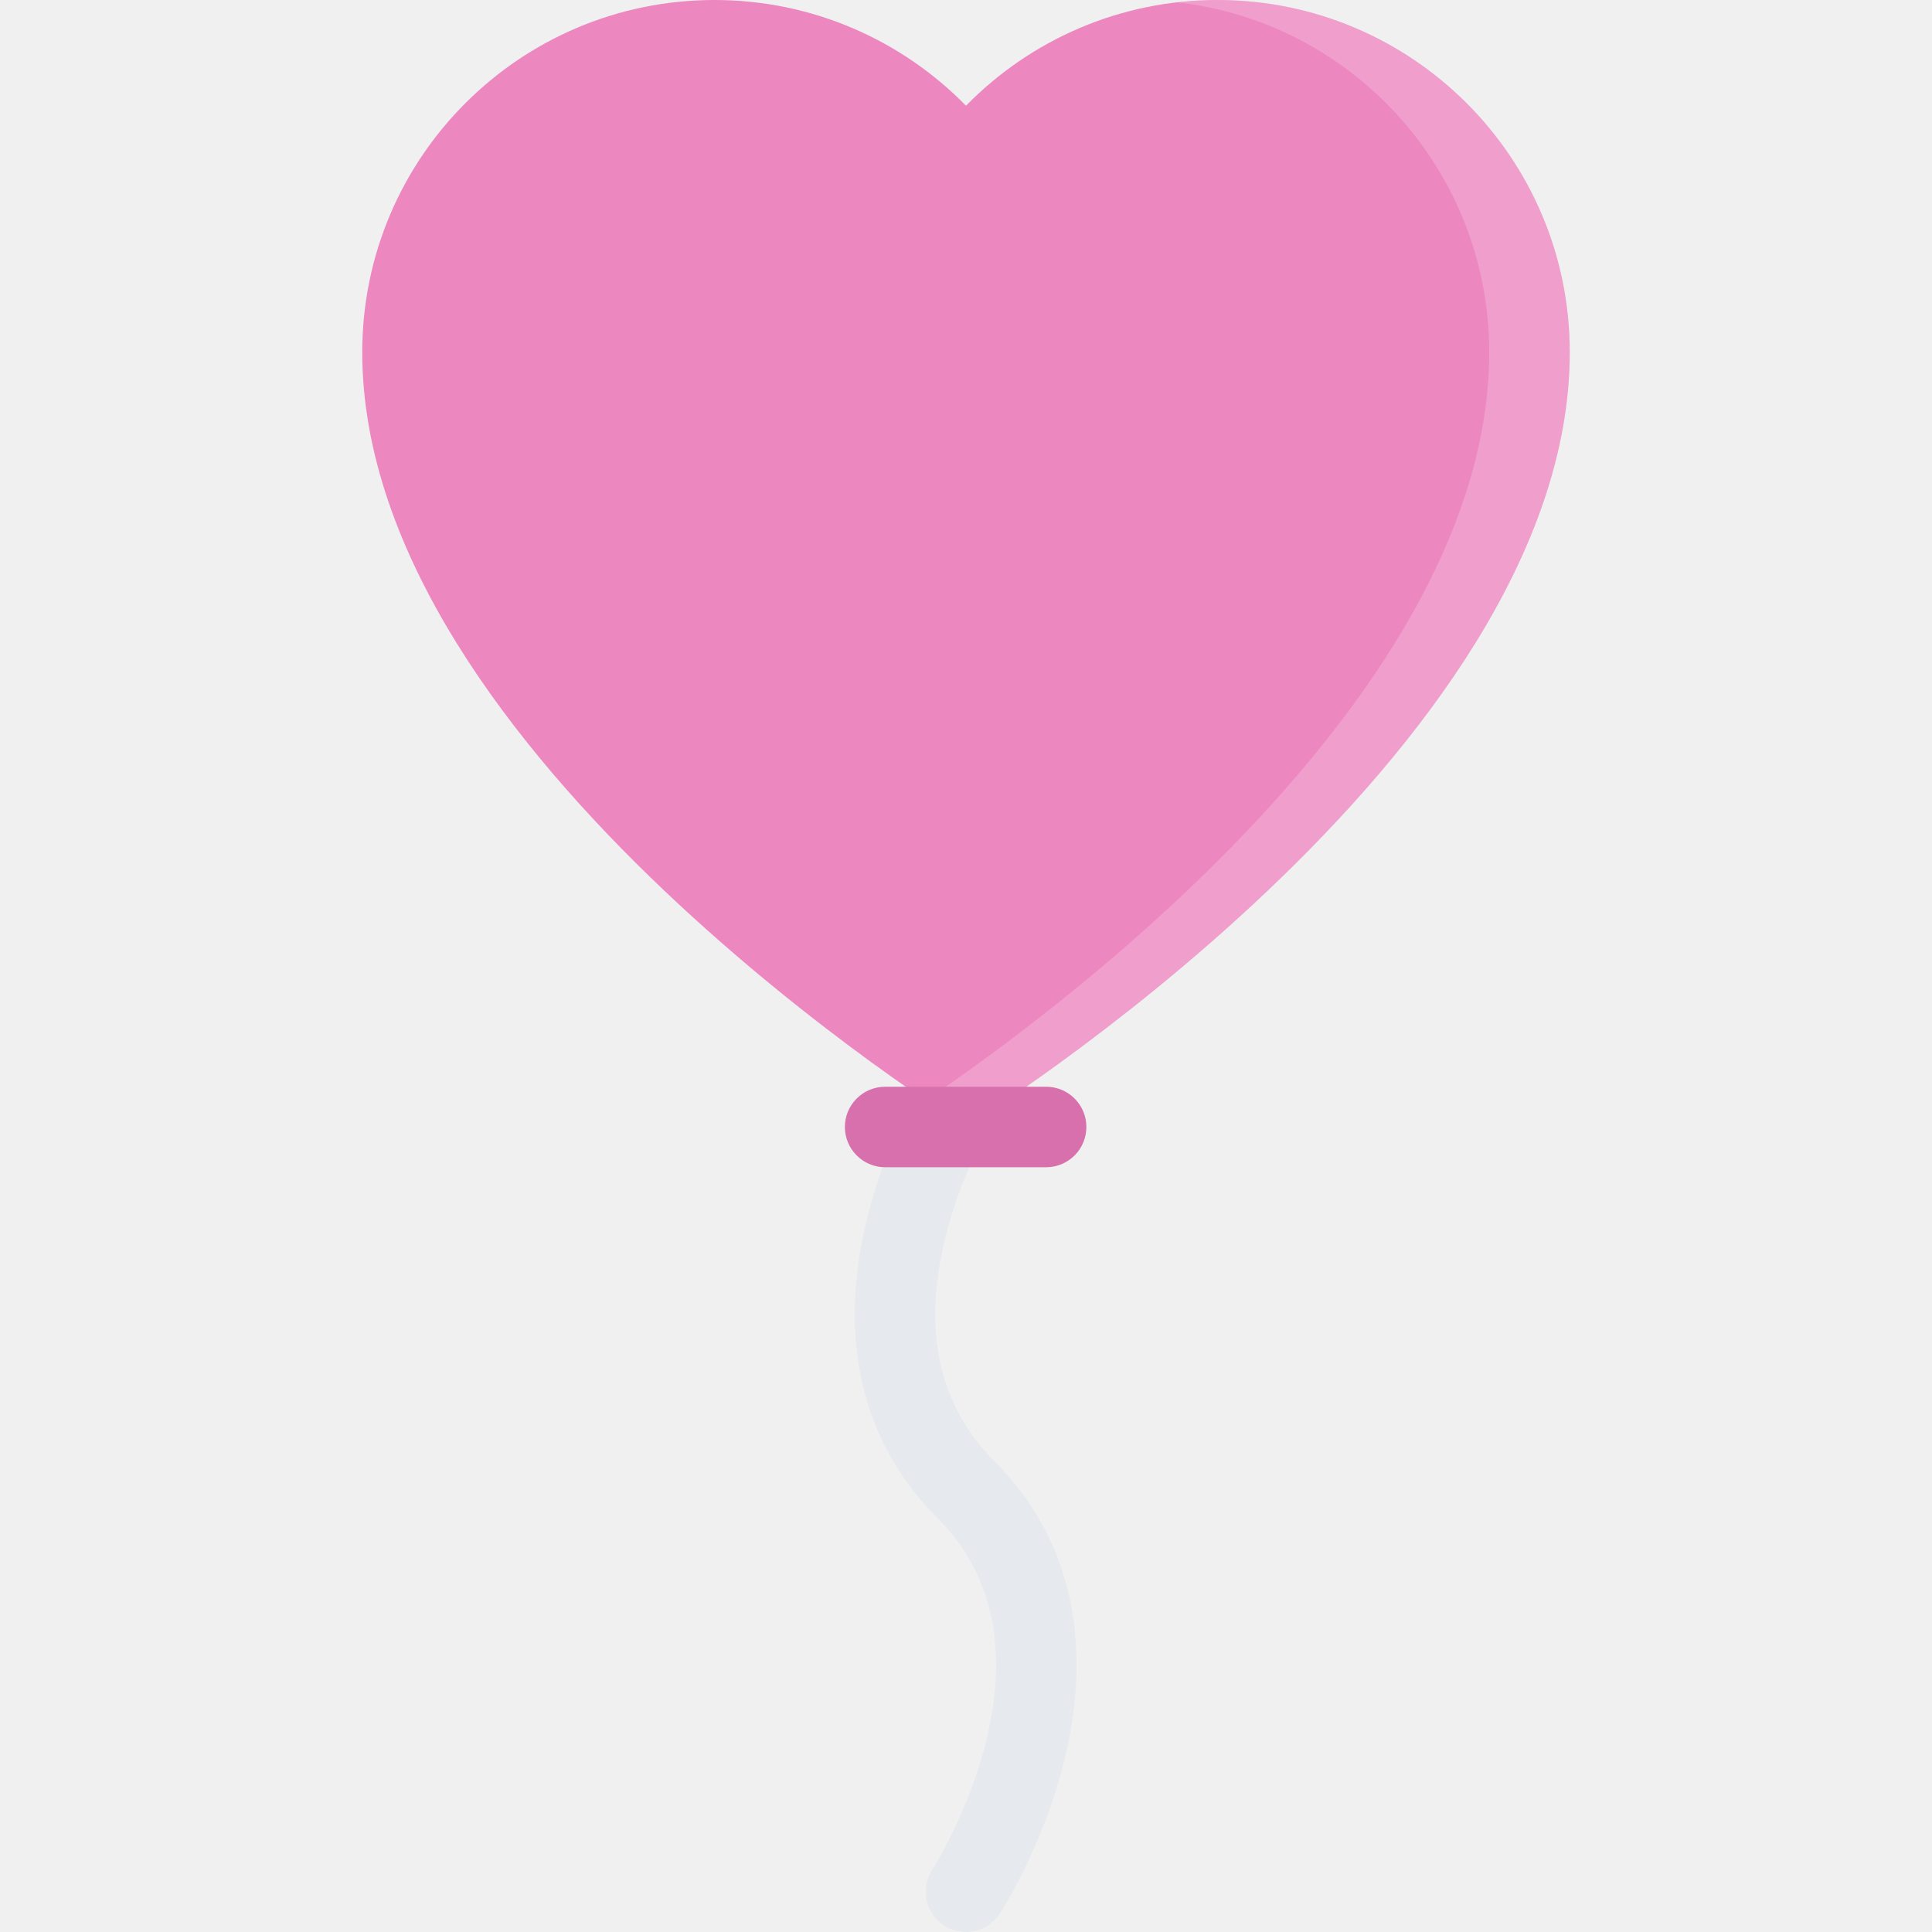
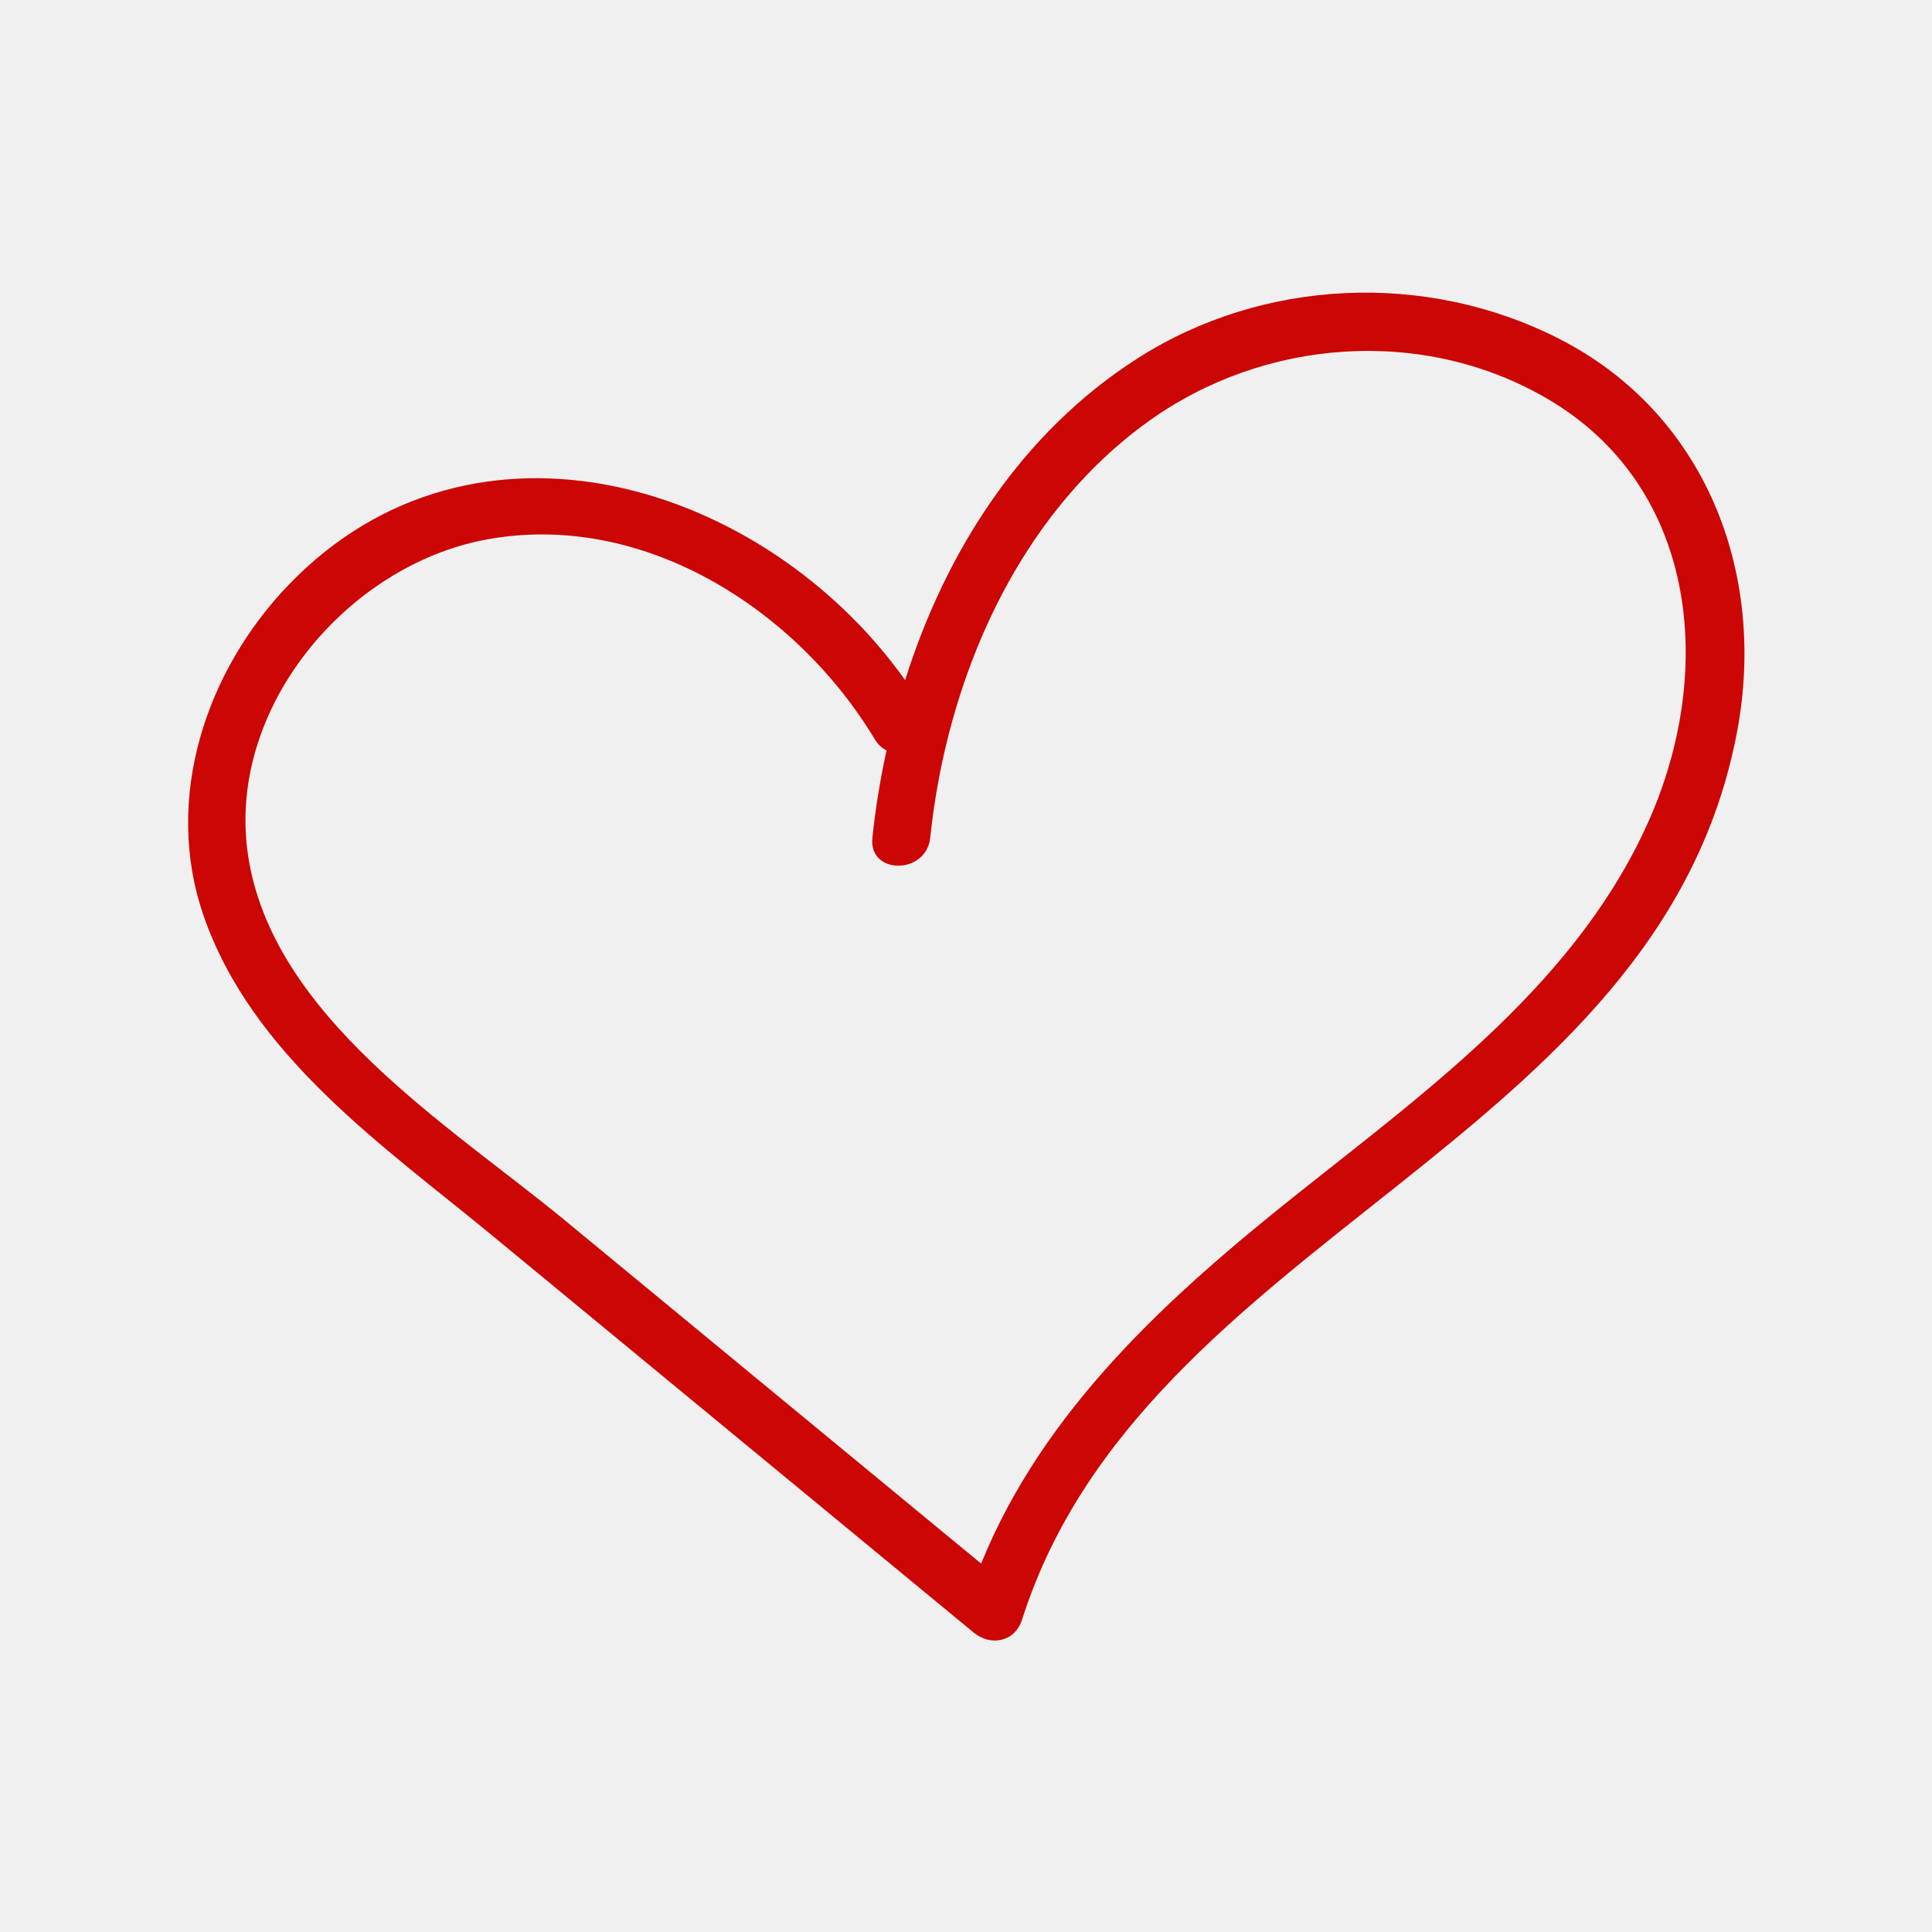
- <svg xmlns="http://www.w3.org/2000/svg" version="1.1" id="Layer_1" x="0px" y="0px" viewBox="0 0 511.981 511.981" style="enable-background:new 0 0 511.981 511.981;" xml:space="preserve">
-   <path style="fill:#E6E9ED;" d="M263.436,387.112c-14.523-14.531-18.93-34.219-13.094-58.515c4.688-19.499,14.398-34.655,14.5-34.796  l-8.945-5.812l-8.938-5.828c-0.469,0.719-11.577,17.921-17.21,40.827c-7.82,31.811-1.391,59.217,18.601,79.2  c14.531,14.53,18.953,34.233,13.141,58.514c-4.656,19.499-14.352,34.655-14.438,34.796l0,0c-1.094,1.672-1.727,3.672-1.727,5.812  c0,5.89,4.773,10.671,10.664,10.671c3.742,0,7.031-1.938,8.938-4.859h0.008c0.469-0.719,11.554-17.921,17.147-40.827  C289.865,434.485,283.428,407.095,263.436,387.112z" />
-   <path style="fill:#EC87C0;" d="M322.645,0c-26.108,0-49.718,10.726-66.654,28.015C239.054,10.726,215.445,0,189.329,0  c-51.545,0-93.333,41.779-93.333,93.325c0,106.66,159.995,205.32,159.995,205.32s159.995-98.66,159.995-205.32  C415.986,41.779,374.206,0,322.645,0z" />
-   <g style="opacity:0.2;">
-     <path style="fill:#FFFFFF;" d="M322.645,0c-3.594,0-7.156,0.211-10.655,0.609c46.529,5.289,82.652,44.779,82.652,92.716   c0,89.855-113.527,174.033-149.315,198.32c6.688,4.562,10.664,7,10.664,7s159.995-98.66,159.995-205.32   C415.986,41.779,374.206,0,322.645,0z" />
-   </g>
-   <path style="fill:#D770AD;" d="M284.771,291.114c-2.094-2.093-4.812-3.124-7.547-3.124l0,0h-42.662l0,0  c-2.727,0-5.461,1.031-7.539,3.124c-4.164,4.156-4.172,10.906,0,15.078c2.078,2.078,4.812,3.125,7.547,3.125h42.654  c2.734,0,5.453-1.047,7.547-3.125C288.928,302.02,288.928,295.27,284.771,291.114z" />
-   <g>
- </g>
-   <g>
- </g>
-   <g>
- </g>
-   <g>
- </g>
-   <g>
- </g>
-   <g>
- </g>
-   <g>
- </g>
-   <g>
- </g>
-   <g>
- </g>
-   <g>
- </g>
-   <g>
- </g>
-   <g>
- </g>
-   <g>
- </g>
-   <g>
- </g>
-   <g>
- </g>
+ <svg xmlns="http://www.w3.org/2000/svg" version="1.1" id="Layer_1" x="0px" y="0px" width="1000px" height="1000px" viewBox="0 0 1000 1000" enable-background="new 0 0 1000 1000" xml:space="preserve">
+   <path fill="#CC0505" d="M806.666,175.176c-68.555-34.823-152.914-31.194-217.816,10.274  c-59.952,38.305-99.157,99.428-120.363,166.565c-72.558-102.043-222.96-148.997-318.956-49.446  c-43.071,44.666-65.089,110.858-44.173,171.344c25.141,72.705,93.467,119.452,149.937,166.02  c82.9,68.363,165.8,136.727,248.7,205.09c8.776,7.237,21.335,4.881,25.015-6.683c63.28-198.844,329.885-245.816,370.101-459.606  C914.643,296.162,882.579,213.737,806.666,175.176z M854.364,422.65c-36.449,84.33-113.424,140.06-182.726,195.217  c-66.385,52.836-131.339,111.47-163.803,191.451c-71.776-59.19-143.553-118.381-215.329-177.571  c-59.654-49.194-152.089-105.555-164.215-189.722c-10.892-75.599,51.373-149.218,123.085-162.693  c80.77-15.177,160.565,35.44,201.474,103.406c1.642,2.728,3.732,4.524,6.001,5.672c-3.232,14.988-5.727,30.104-7.308,45.209  c-2.027,19.361,27.921,19.217,29.933,0c8.601-82.141,44.891-166.673,113.072-215.61c59.664-42.823,141.45-49.122,205.621-12.044  C877.814,250.827,887.905,345.05,854.364,422.65z" />
</svg>
